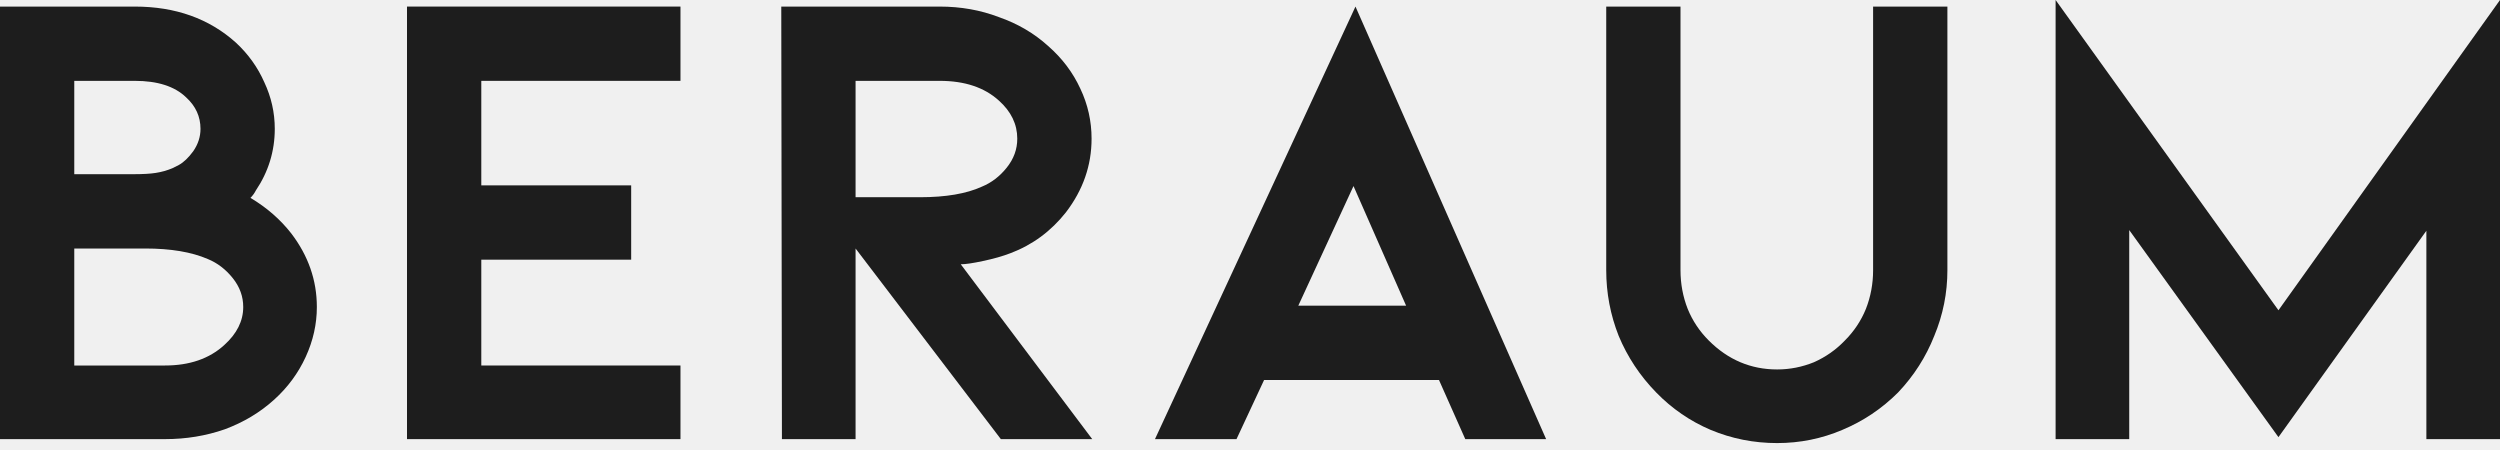
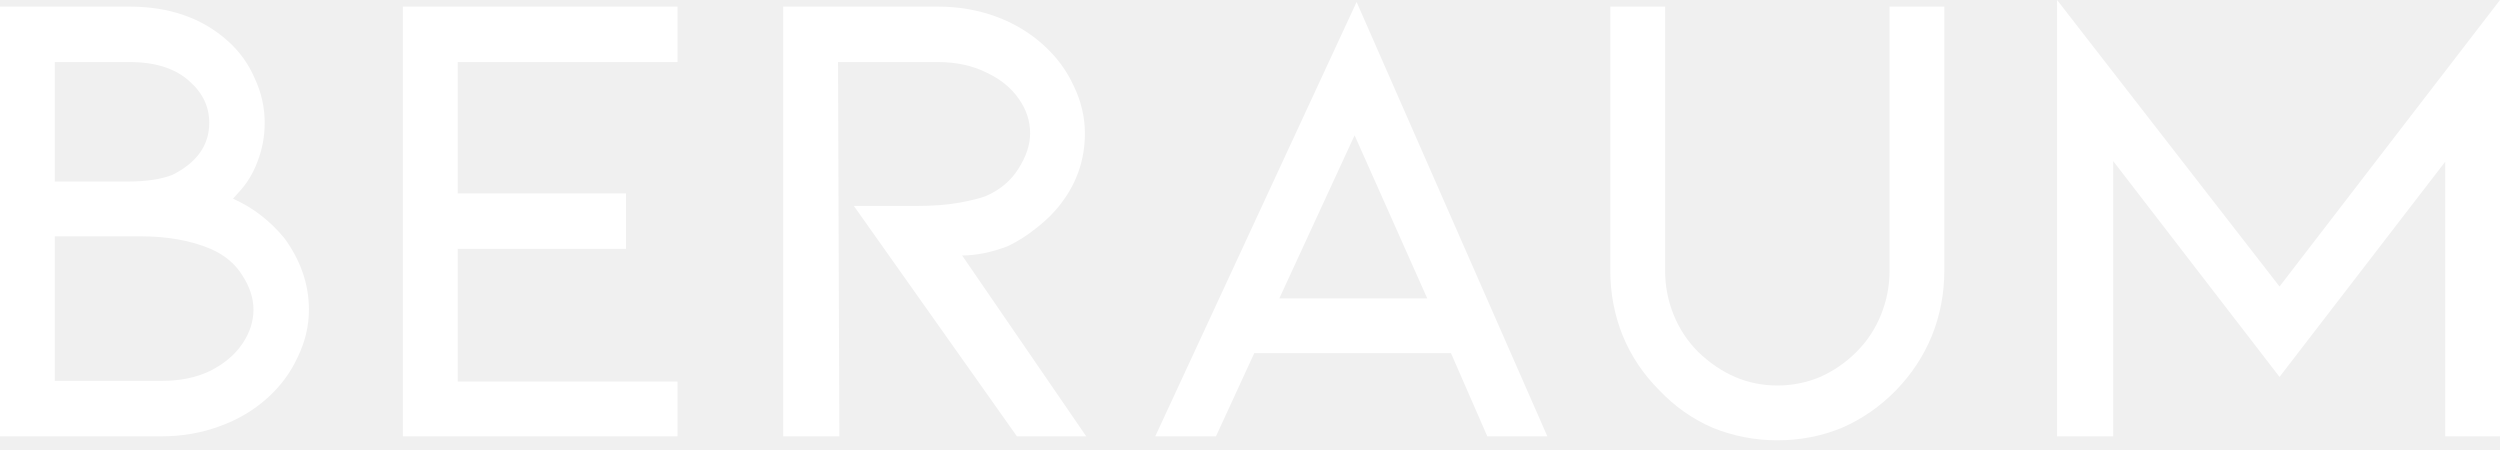
<svg xmlns="http://www.w3.org/2000/svg" width="100" height="18" viewBox="0 0 100 18" fill="none">
-   <path d="M11.649 9.335C12.332 10.229 12.674 11.21 12.674 12.28C12.674 12.963 12.525 13.63 12.227 14.278C11.929 14.927 11.508 15.497 10.965 15.988C10.404 16.496 9.747 16.89 8.993 17.171C8.239 17.434 7.442 17.565 6.6 17.565H0V0.263H5.391C7.021 0.263 8.371 0.745 9.44 1.709C9.931 2.165 10.308 2.691 10.571 3.287C10.851 3.883 10.991 4.505 10.991 5.154C10.991 6.048 10.737 6.872 10.229 7.626C10.176 7.731 10.106 7.827 10.018 7.915C10.667 8.301 11.21 8.774 11.649 9.335ZM2.971 6.968H5.312C5.715 6.968 6.022 6.951 6.232 6.916C6.46 6.881 6.679 6.819 6.889 6.732C6.889 6.732 6.977 6.688 7.152 6.6C7.345 6.495 7.538 6.311 7.731 6.048C7.924 5.767 8.02 5.469 8.02 5.154C8.02 4.663 7.827 4.242 7.442 3.892C6.986 3.453 6.302 3.234 5.391 3.234H2.971V6.968ZM8.967 13.805C9.475 13.349 9.729 12.841 9.729 12.28C9.729 11.859 9.589 11.473 9.309 11.123C9.028 10.772 8.695 10.518 8.309 10.36C7.661 10.08 6.828 9.94 5.811 9.94H2.971V14.62H6.6C7.582 14.62 8.371 14.348 8.967 13.805Z" fill="#1D1D1D" />
-   <path d="M27.219 17.565V14.62H19.252V10.387H25.247V7.415H19.252V3.234H27.219V0.263H16.28V17.565H27.219Z" fill="#1D1D1D" />
-   <path d="M40.034 17.565L34.223 9.94V17.565H31.277L31.251 0.263H37.588C38.43 0.263 39.219 0.403 39.955 0.684C40.709 0.947 41.366 1.332 41.927 1.841C42.488 2.332 42.917 2.901 43.215 3.55C43.514 4.181 43.663 4.847 43.663 5.548C43.663 6.618 43.321 7.599 42.637 8.493C42.041 9.247 41.305 9.791 40.428 10.124C40.113 10.246 39.745 10.351 39.324 10.439C38.921 10.527 38.623 10.571 38.43 10.571L43.689 17.565H40.034ZM34.223 3.234V7.889H36.8C37.834 7.889 38.658 7.748 39.271 7.468C39.657 7.31 39.99 7.056 40.27 6.705C40.551 6.355 40.691 5.969 40.691 5.548C40.691 4.97 40.446 4.461 39.955 4.023C39.376 3.497 38.588 3.234 37.588 3.234H34.223Z" fill="#1D1D1D" />
-   <path d="M50.564 15.199L49.46 17.565H46.199L54.219 0.263L61.845 17.565H58.611L57.559 15.199H50.564ZM54.14 7.442L51.932 12.227H56.244L54.14 7.442Z" fill="#1D1D1D" />
-   <path d="M71.085 17.723C71.997 17.723 72.865 17.548 73.689 17.197C74.53 16.846 75.275 16.347 75.924 15.698C76.555 15.032 77.037 14.278 77.37 13.437C77.721 12.595 77.896 11.719 77.896 10.807V0.263H74.924V10.807C74.924 11.351 74.828 11.868 74.635 12.359C74.442 12.832 74.162 13.253 73.794 13.621C73.443 13.989 73.031 14.278 72.558 14.489C72.085 14.681 71.594 14.778 71.085 14.778C70.034 14.778 69.122 14.392 68.351 13.621C67.983 13.253 67.702 12.832 67.509 12.359C67.316 11.868 67.22 11.351 67.22 10.807V0.263H64.249V10.807C64.249 11.719 64.415 12.595 64.748 13.437C65.099 14.278 65.598 15.032 66.247 15.698C66.878 16.347 67.606 16.846 68.43 17.197C69.271 17.548 70.156 17.723 71.085 17.723Z" fill="#1D1D1D" />
-   <path d="M100 17.565V0L91.138 12.411L82.224 0V17.565H85.169V9.203L91.138 17.486L97.055 9.23V17.565H100Z" fill="#1D1D1D" />
+   <path d="M11.38 9.532C12.032 10.43 12.357 11.38 12.357 12.384C12.357 13.035 12.208 13.669 11.908 14.285C11.627 14.901 11.222 15.447 10.694 15.922C10.148 16.415 9.506 16.793 8.766 17.057C8.045 17.321 7.279 17.453 6.469 17.453H0V0.264H5.175C6.777 0.264 8.089 0.722 9.11 1.637C9.585 2.06 9.946 2.561 10.192 3.142C10.456 3.705 10.588 4.295 10.588 4.911C10.588 5.457 10.491 5.976 10.298 6.469C10.122 6.944 9.866 7.358 9.532 7.71L9.321 7.948C10.113 8.3 10.799 8.828 11.38 9.532ZM2.192 7.261H5.122C5.844 7.261 6.434 7.173 6.892 6.997C7.877 6.504 8.37 5.809 8.37 4.911C8.37 4.278 8.115 3.732 7.604 3.274C7.041 2.746 6.231 2.482 5.175 2.482H2.192V7.261ZM6.469 15.235C7.208 15.235 7.851 15.103 8.397 14.839C8.96 14.558 9.391 14.197 9.69 13.757C9.99 13.317 10.139 12.859 10.139 12.384C10.139 11.926 9.99 11.468 9.69 11.011C9.409 10.553 8.986 10.201 8.423 9.954C7.631 9.62 6.698 9.453 5.624 9.453H2.192V15.235H6.469Z" fill="white" />
+   <path d="M27.1 17.453V15.262H18.308V9.954H25.041V7.737H18.308V2.482H27.1V0.264H16.116V17.453H27.1Z" fill="white" />
+   <path d="M43.449 17.453H40.677L34.155 8.238H36.637C37.323 8.238 37.904 8.194 38.38 8.106C38.855 8.018 39.207 7.93 39.436 7.842C39.999 7.596 40.43 7.235 40.73 6.76C41.046 6.267 41.205 5.791 41.205 5.334C41.205 4.841 41.055 4.383 40.756 3.961C40.457 3.521 40.025 3.169 39.462 2.904C38.899 2.623 38.248 2.482 37.508 2.482H33.521L33.574 17.453H31.329V0.264H37.508C38.336 0.264 39.11 0.396 39.832 0.66C40.553 0.924 41.187 1.303 41.733 1.796C42.261 2.271 42.666 2.816 42.947 3.433C43.247 4.049 43.396 4.682 43.396 5.334C43.396 6.372 43.08 7.305 42.446 8.133C42.182 8.485 41.856 8.81 41.469 9.11C41.099 9.409 40.712 9.655 40.307 9.849C39.656 10.095 39.048 10.219 38.485 10.219L43.449 17.453Z" fill="white" />
+   <path d="M50.171 14.126L48.639 17.453H46.21L54.264 0.079L61.894 17.453H59.492L58.039 14.126H50.171ZM54.184 5.413L51.174 11.935H57.089L54.184 5.413Z" fill="white" />
+   <path d="M71.093 17.612C72.008 17.612 72.871 17.445 73.68 17.11C74.49 16.758 75.212 16.256 75.846 15.605C76.462 14.971 76.937 14.25 77.272 13.44C77.606 12.613 77.773 11.741 77.773 10.826V0.264H75.582V10.826C75.582 11.442 75.467 12.032 75.238 12.595C75.01 13.158 74.684 13.651 74.261 14.074C73.839 14.496 73.355 14.831 72.809 15.077C72.263 15.306 71.691 15.42 71.093 15.42C69.913 15.42 68.857 14.971 67.924 14.074C67.502 13.651 67.176 13.158 66.947 12.595C66.719 12.032 66.604 11.442 66.604 10.826V0.264H64.412V10.826C64.412 11.741 64.58 12.613 64.914 13.44C65.249 14.25 65.733 14.971 66.367 15.605C66.983 16.256 67.695 16.758 68.505 17.11C69.333 17.445 70.195 17.612 71.093 17.612Z" fill="white" />
+   <path d="M100 17.453V0L91.181 11.46L82.283 0V17.453H84.527V6.443L91.181 15.077L97.808 6.469V17.453H100Z" fill="white" />
</svg>
